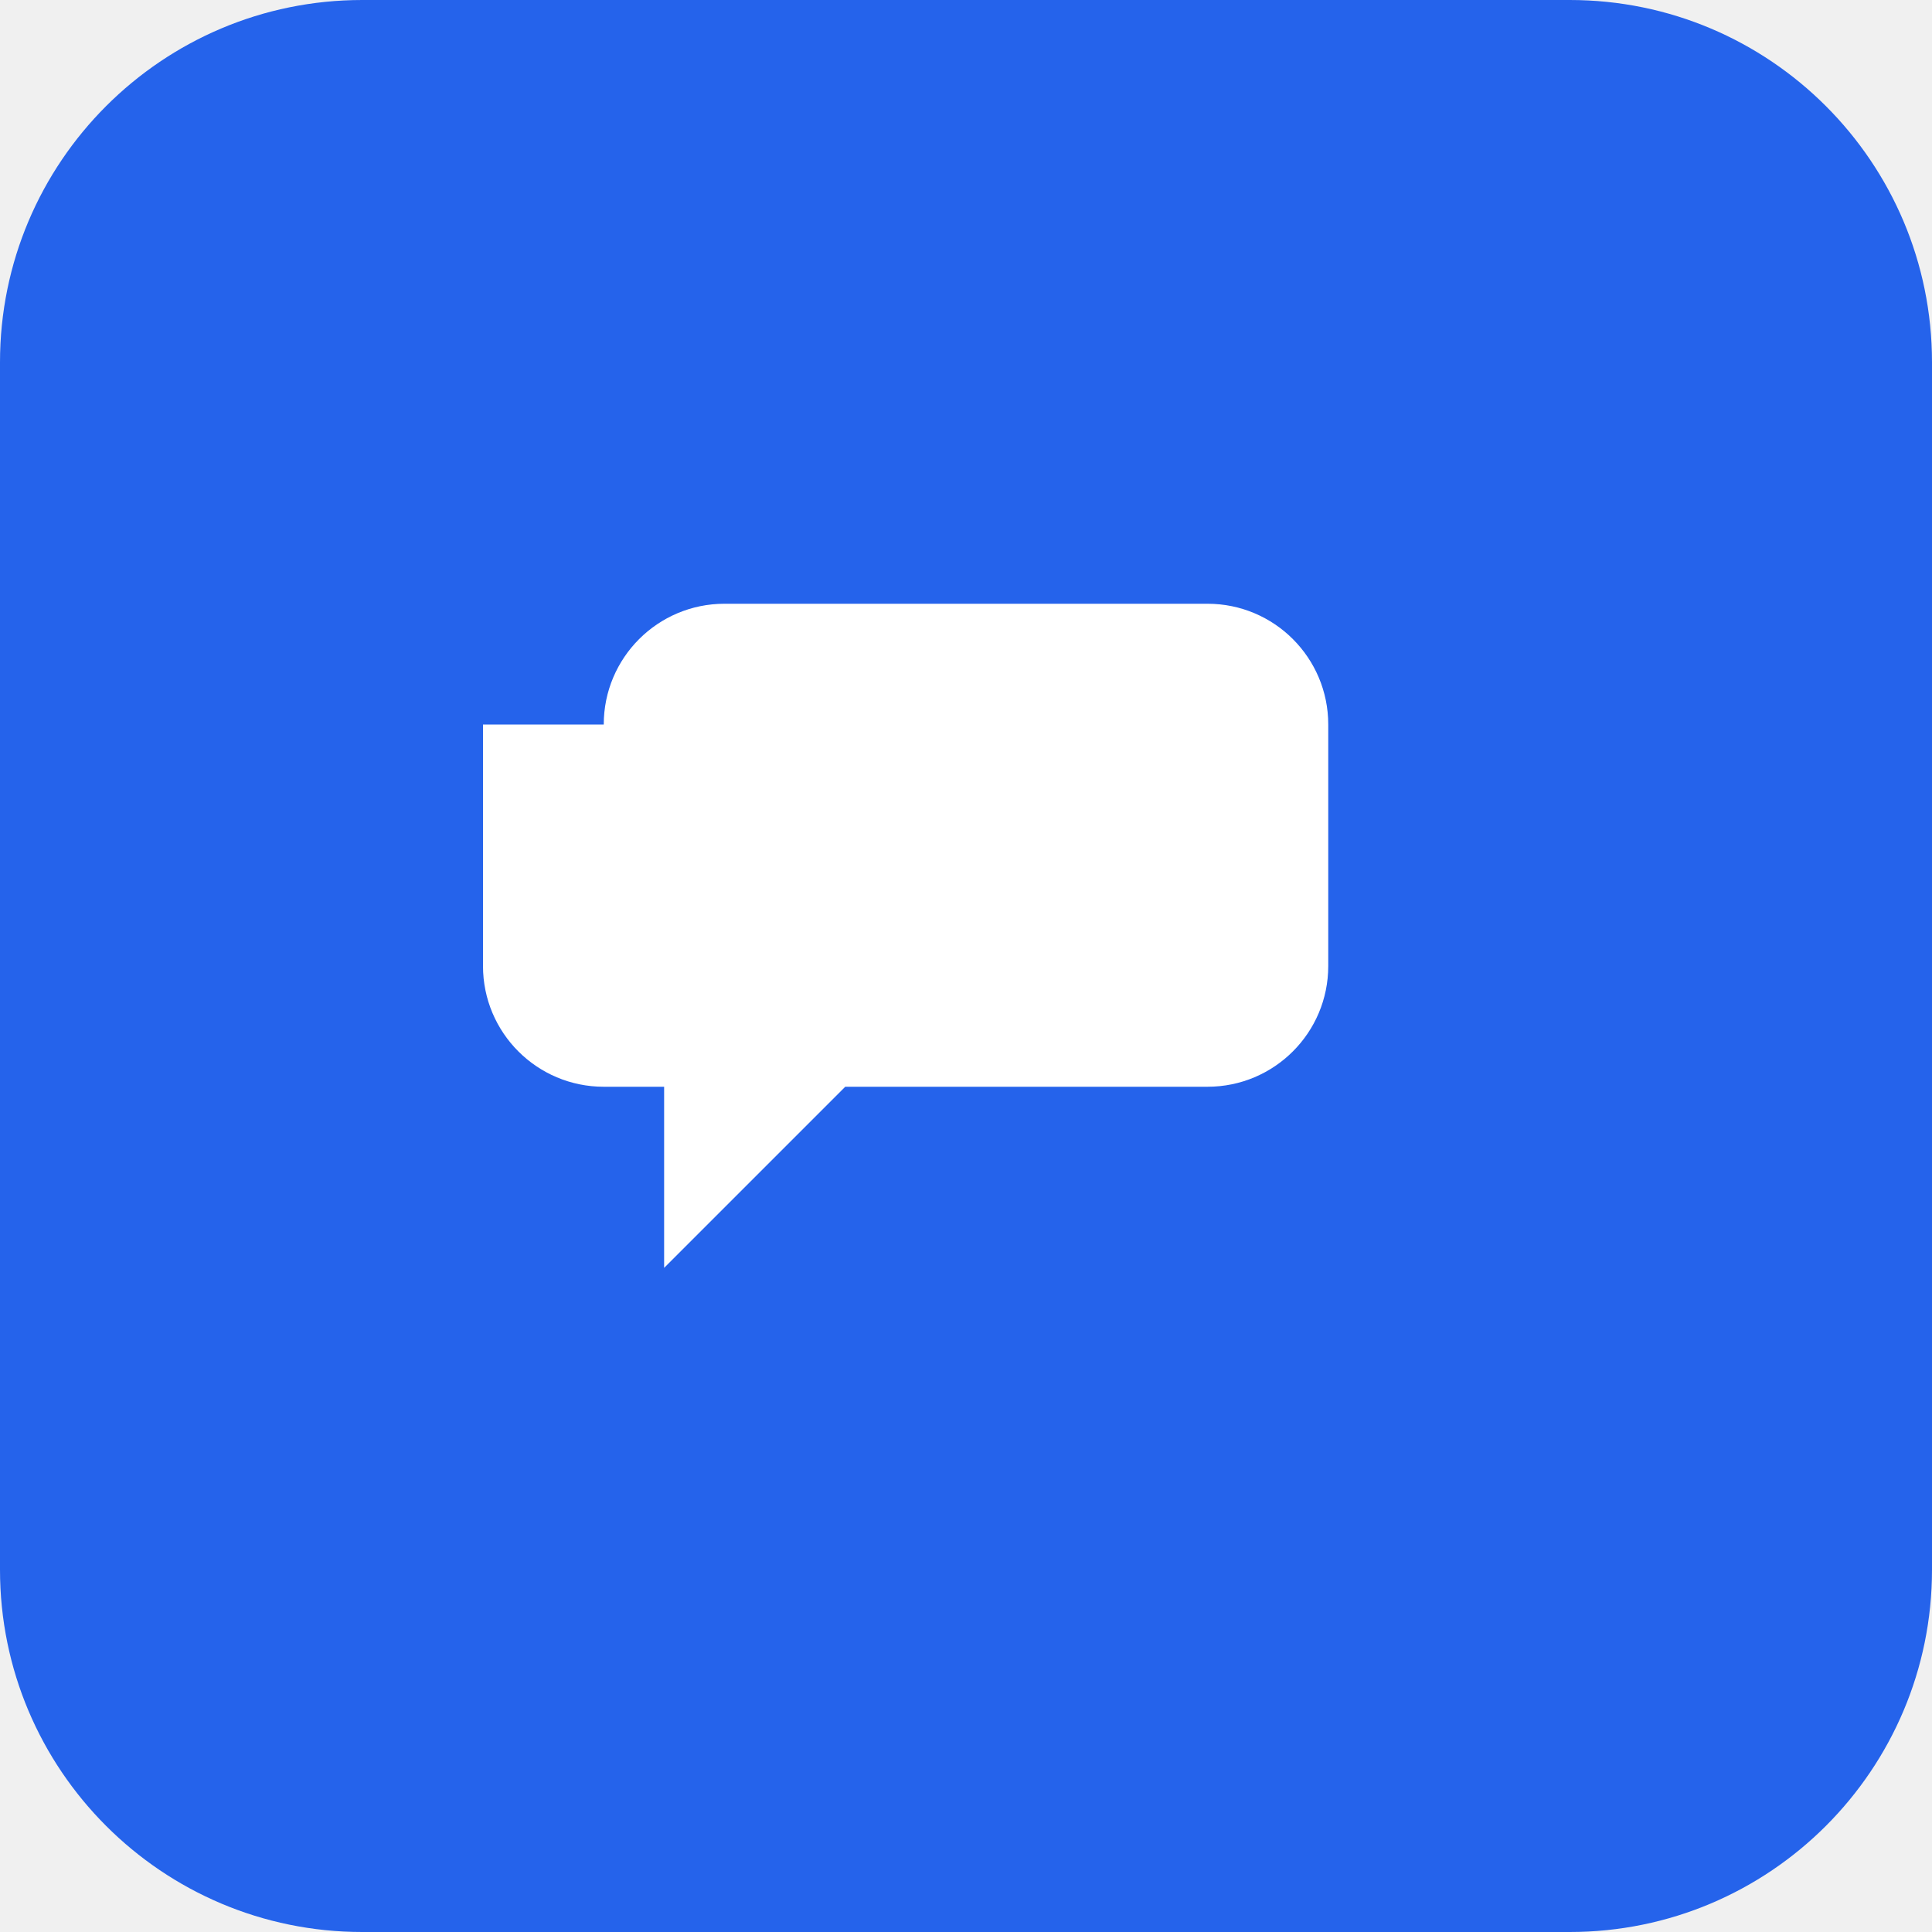
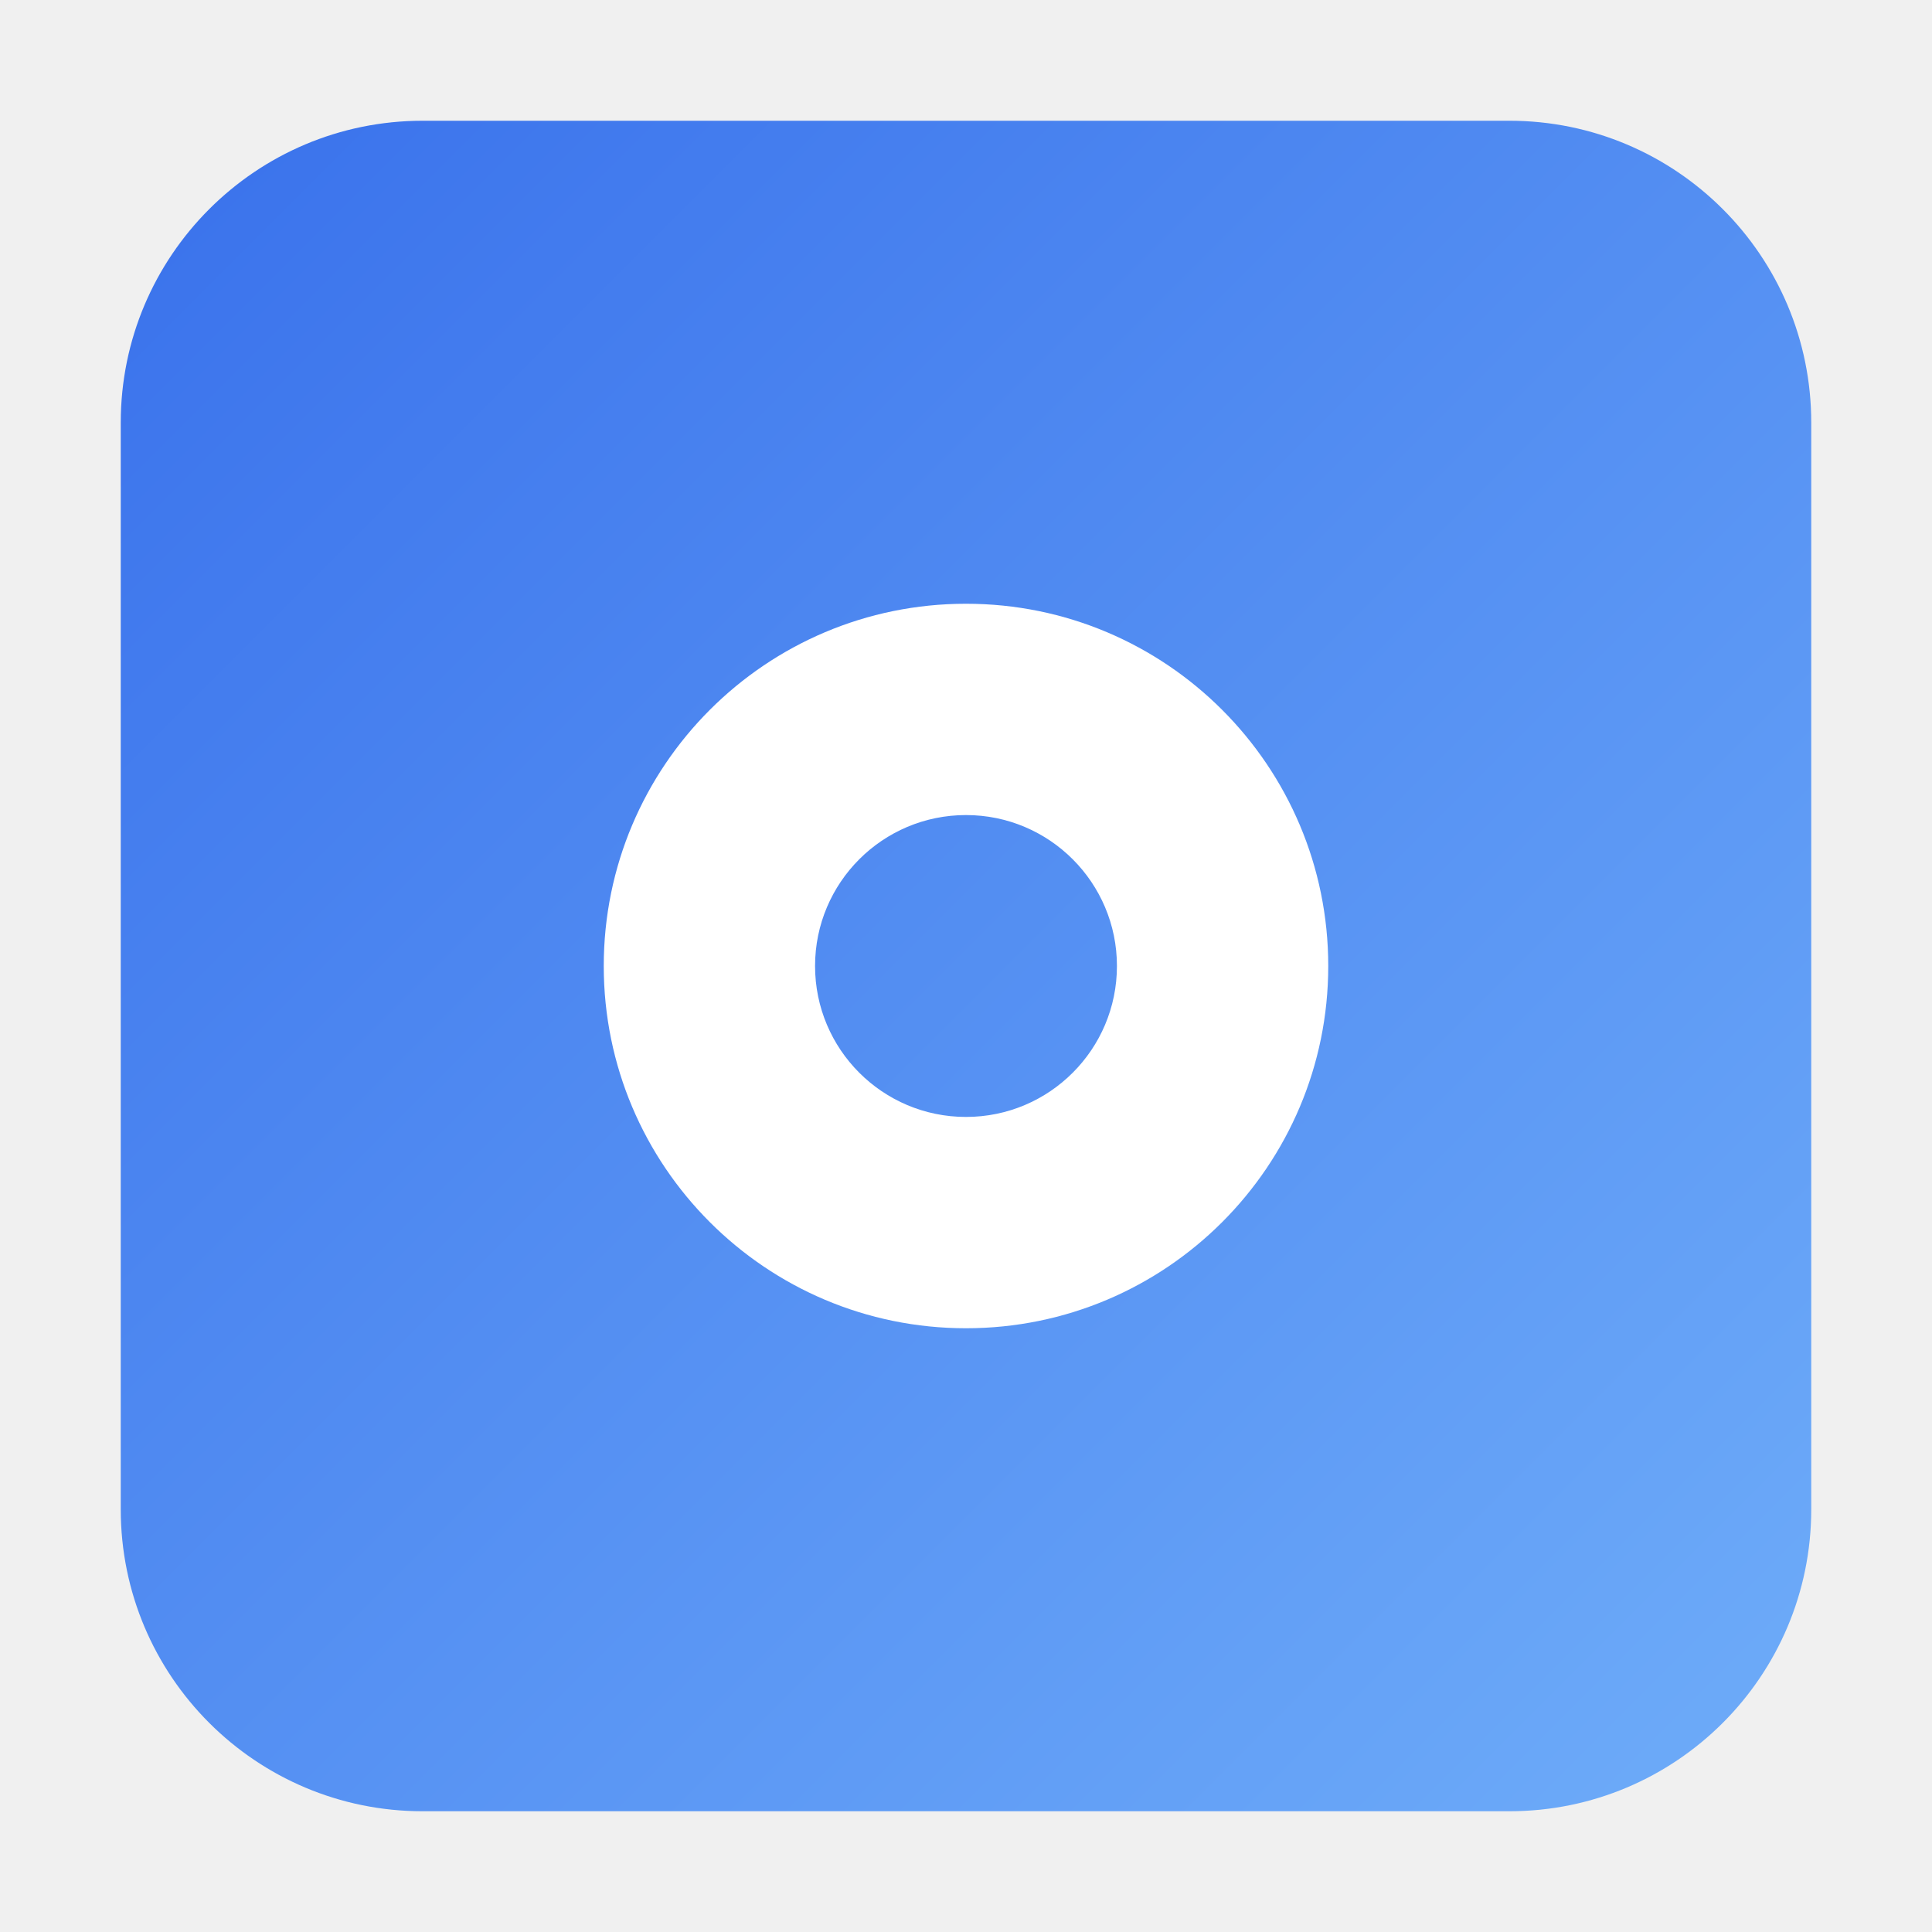
- <svg xmlns="http://www.w3.org/2000/svg" width="64" height="64" viewBox="0 0 64 64" fill="none" role="img" aria-label="Socratic logo">
-   <rect width="64" height="64" rx="12" fill="#2563EB" />
-   <path d="M20 24c0-2.21 1.79-4 4-4h16c2.21 0 4 1.79 4 4v8c0 2.21-1.79 4-4 4H28l-6 6v-6h-2c-2.21 0-4-1.79-4-4v-8z" fill="white" />
+ <svg xmlns="http://www.w3.org/2000/svg" width="128" height="128" viewBox="0 0 128 128" role="img" aria-label="Socratic logo">
+   <defs>
+     <linearGradient id="g" x1="0" x2="1" y1="0" y2="1">
+       <stop offset="0%" stop-color="#2563EB" stop-opacity="0.9" />
+       <stop offset="100%" stop-color="#60A5FA" stop-opacity="0.9" />
+     </linearGradient>
+   </defs>
+   <rect x="8" y="8" width="112" height="112" rx="20" fill="url(#g)" />
+   <path d="M40 64c0-13.255 10.745-24 24-24s24 10.745 24 24-10.745 24-24 24-24-10.745-24-24zm14 0c0 5.523 4.477 10 10 10s10-4.477 10-10-4.477-10-10-10-10 4.477-10 10z" fill="#fff" />
</svg>
